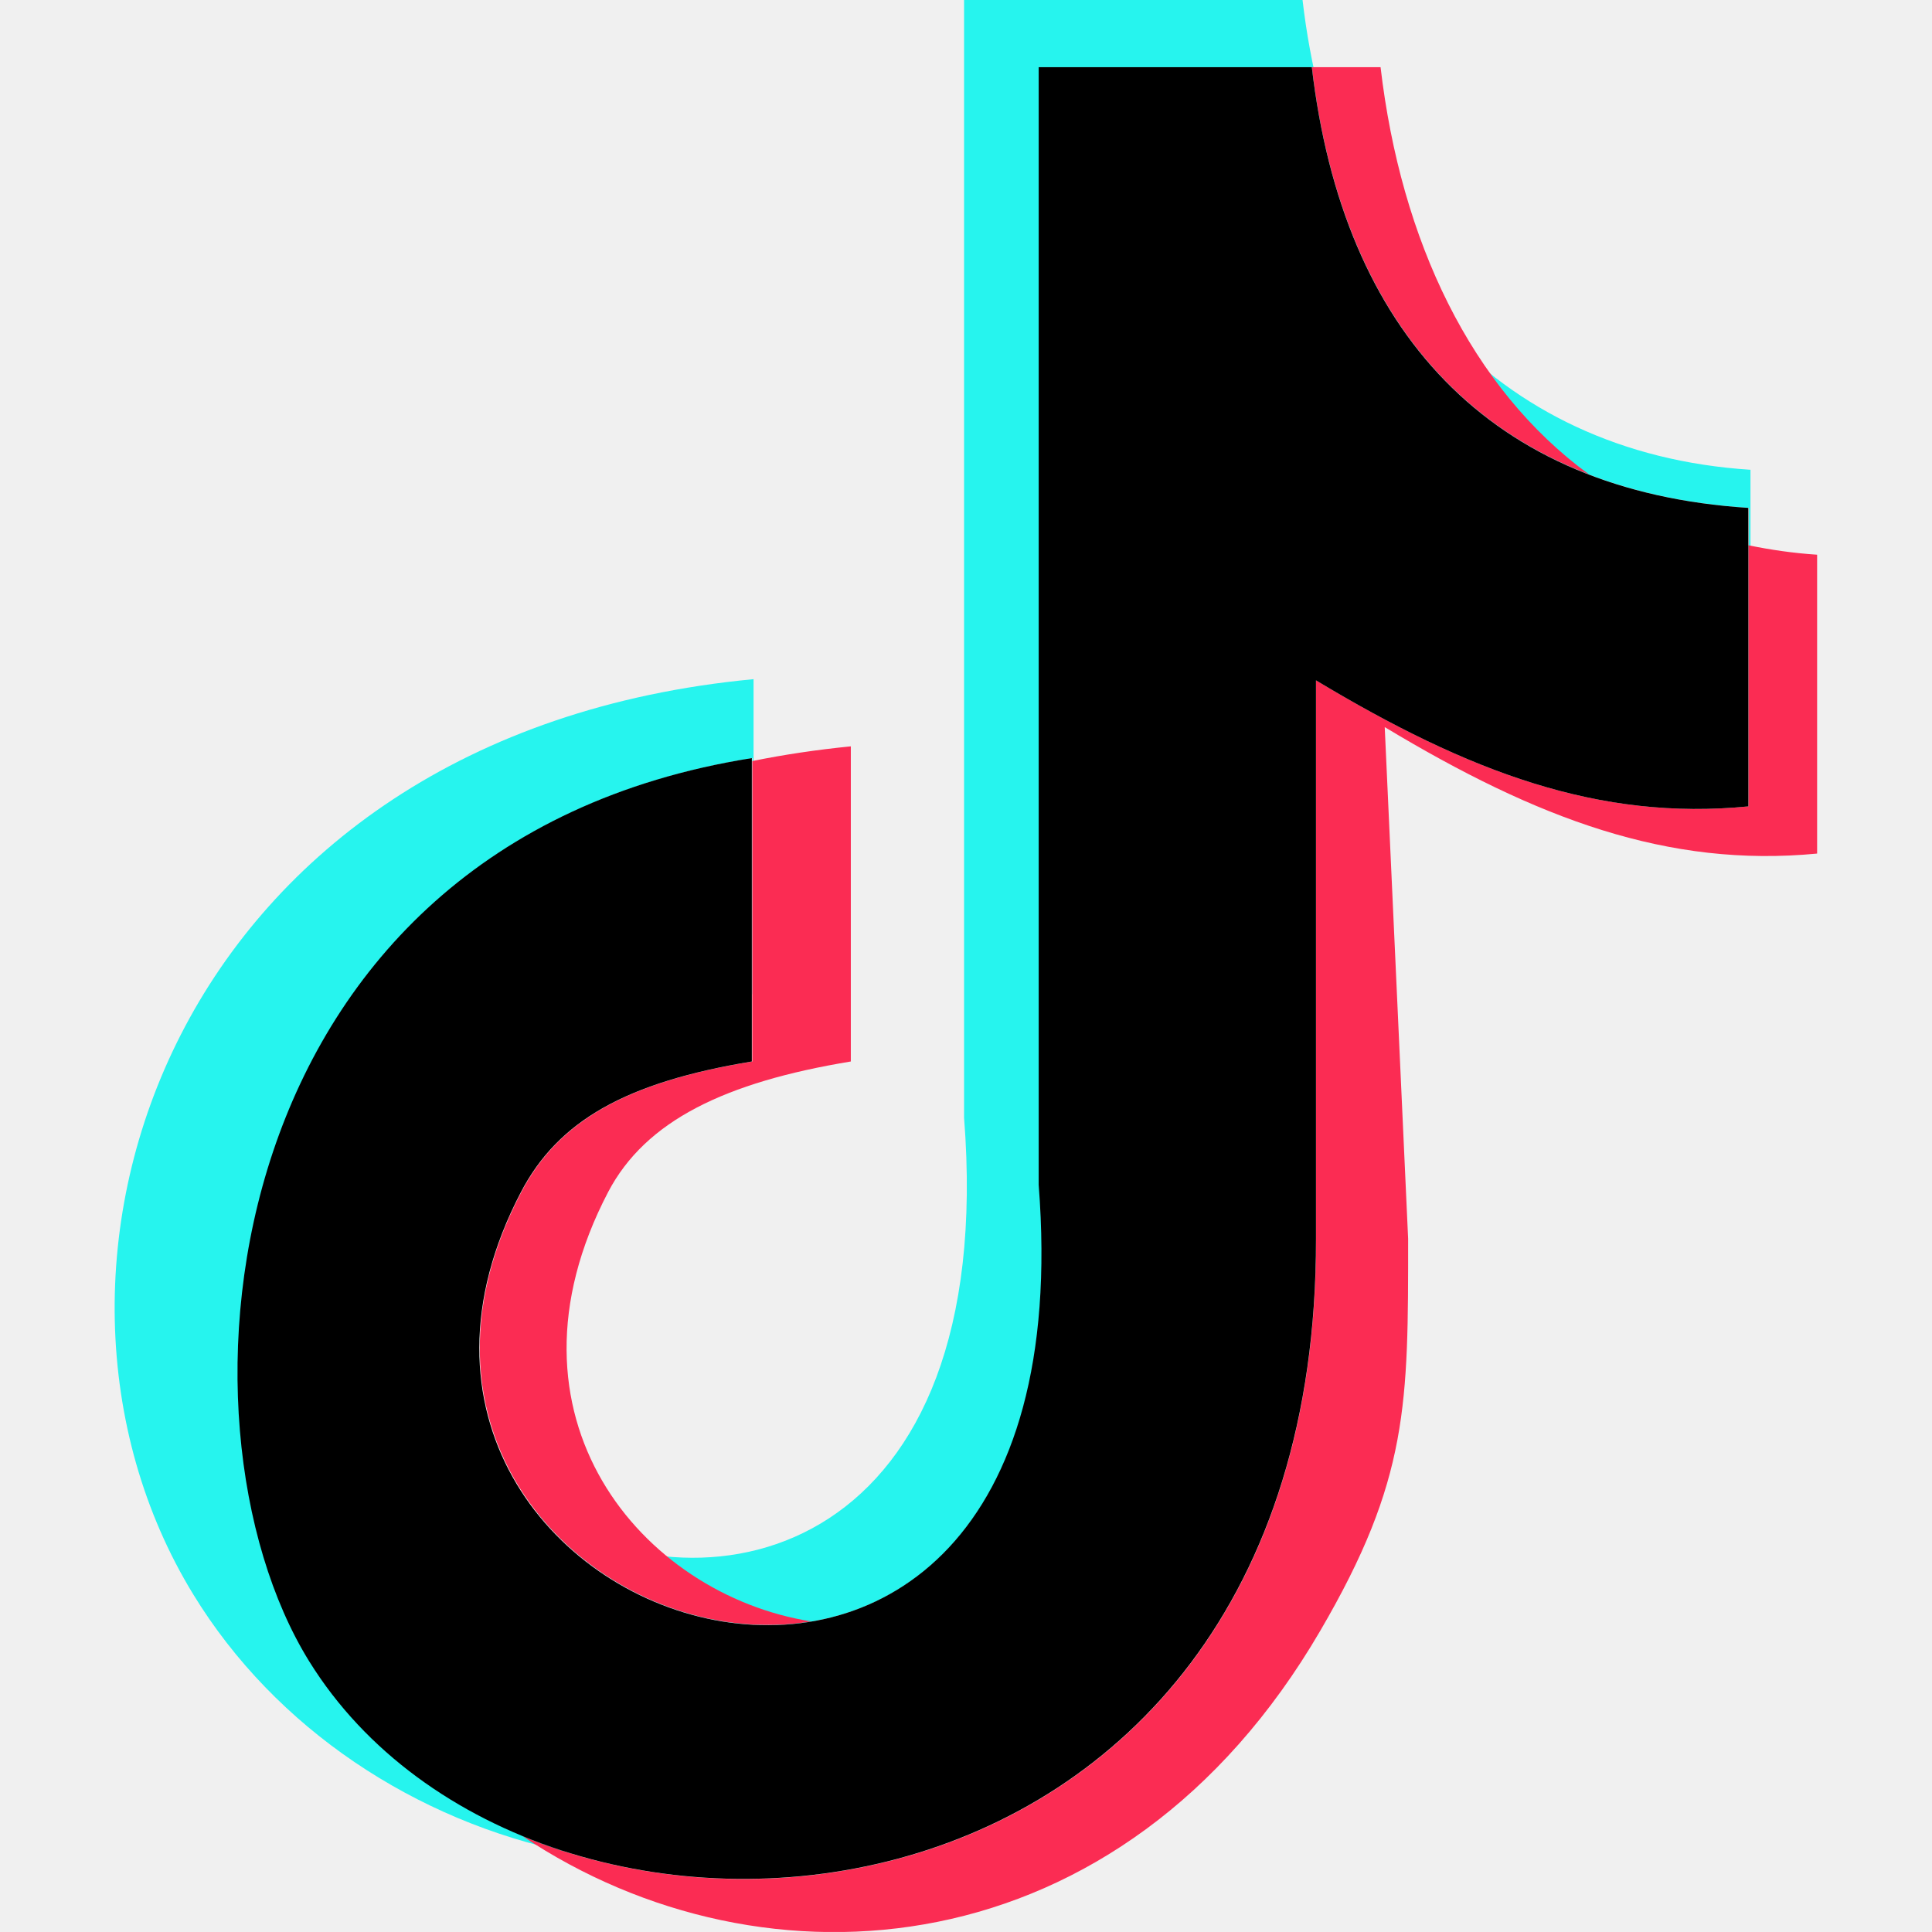
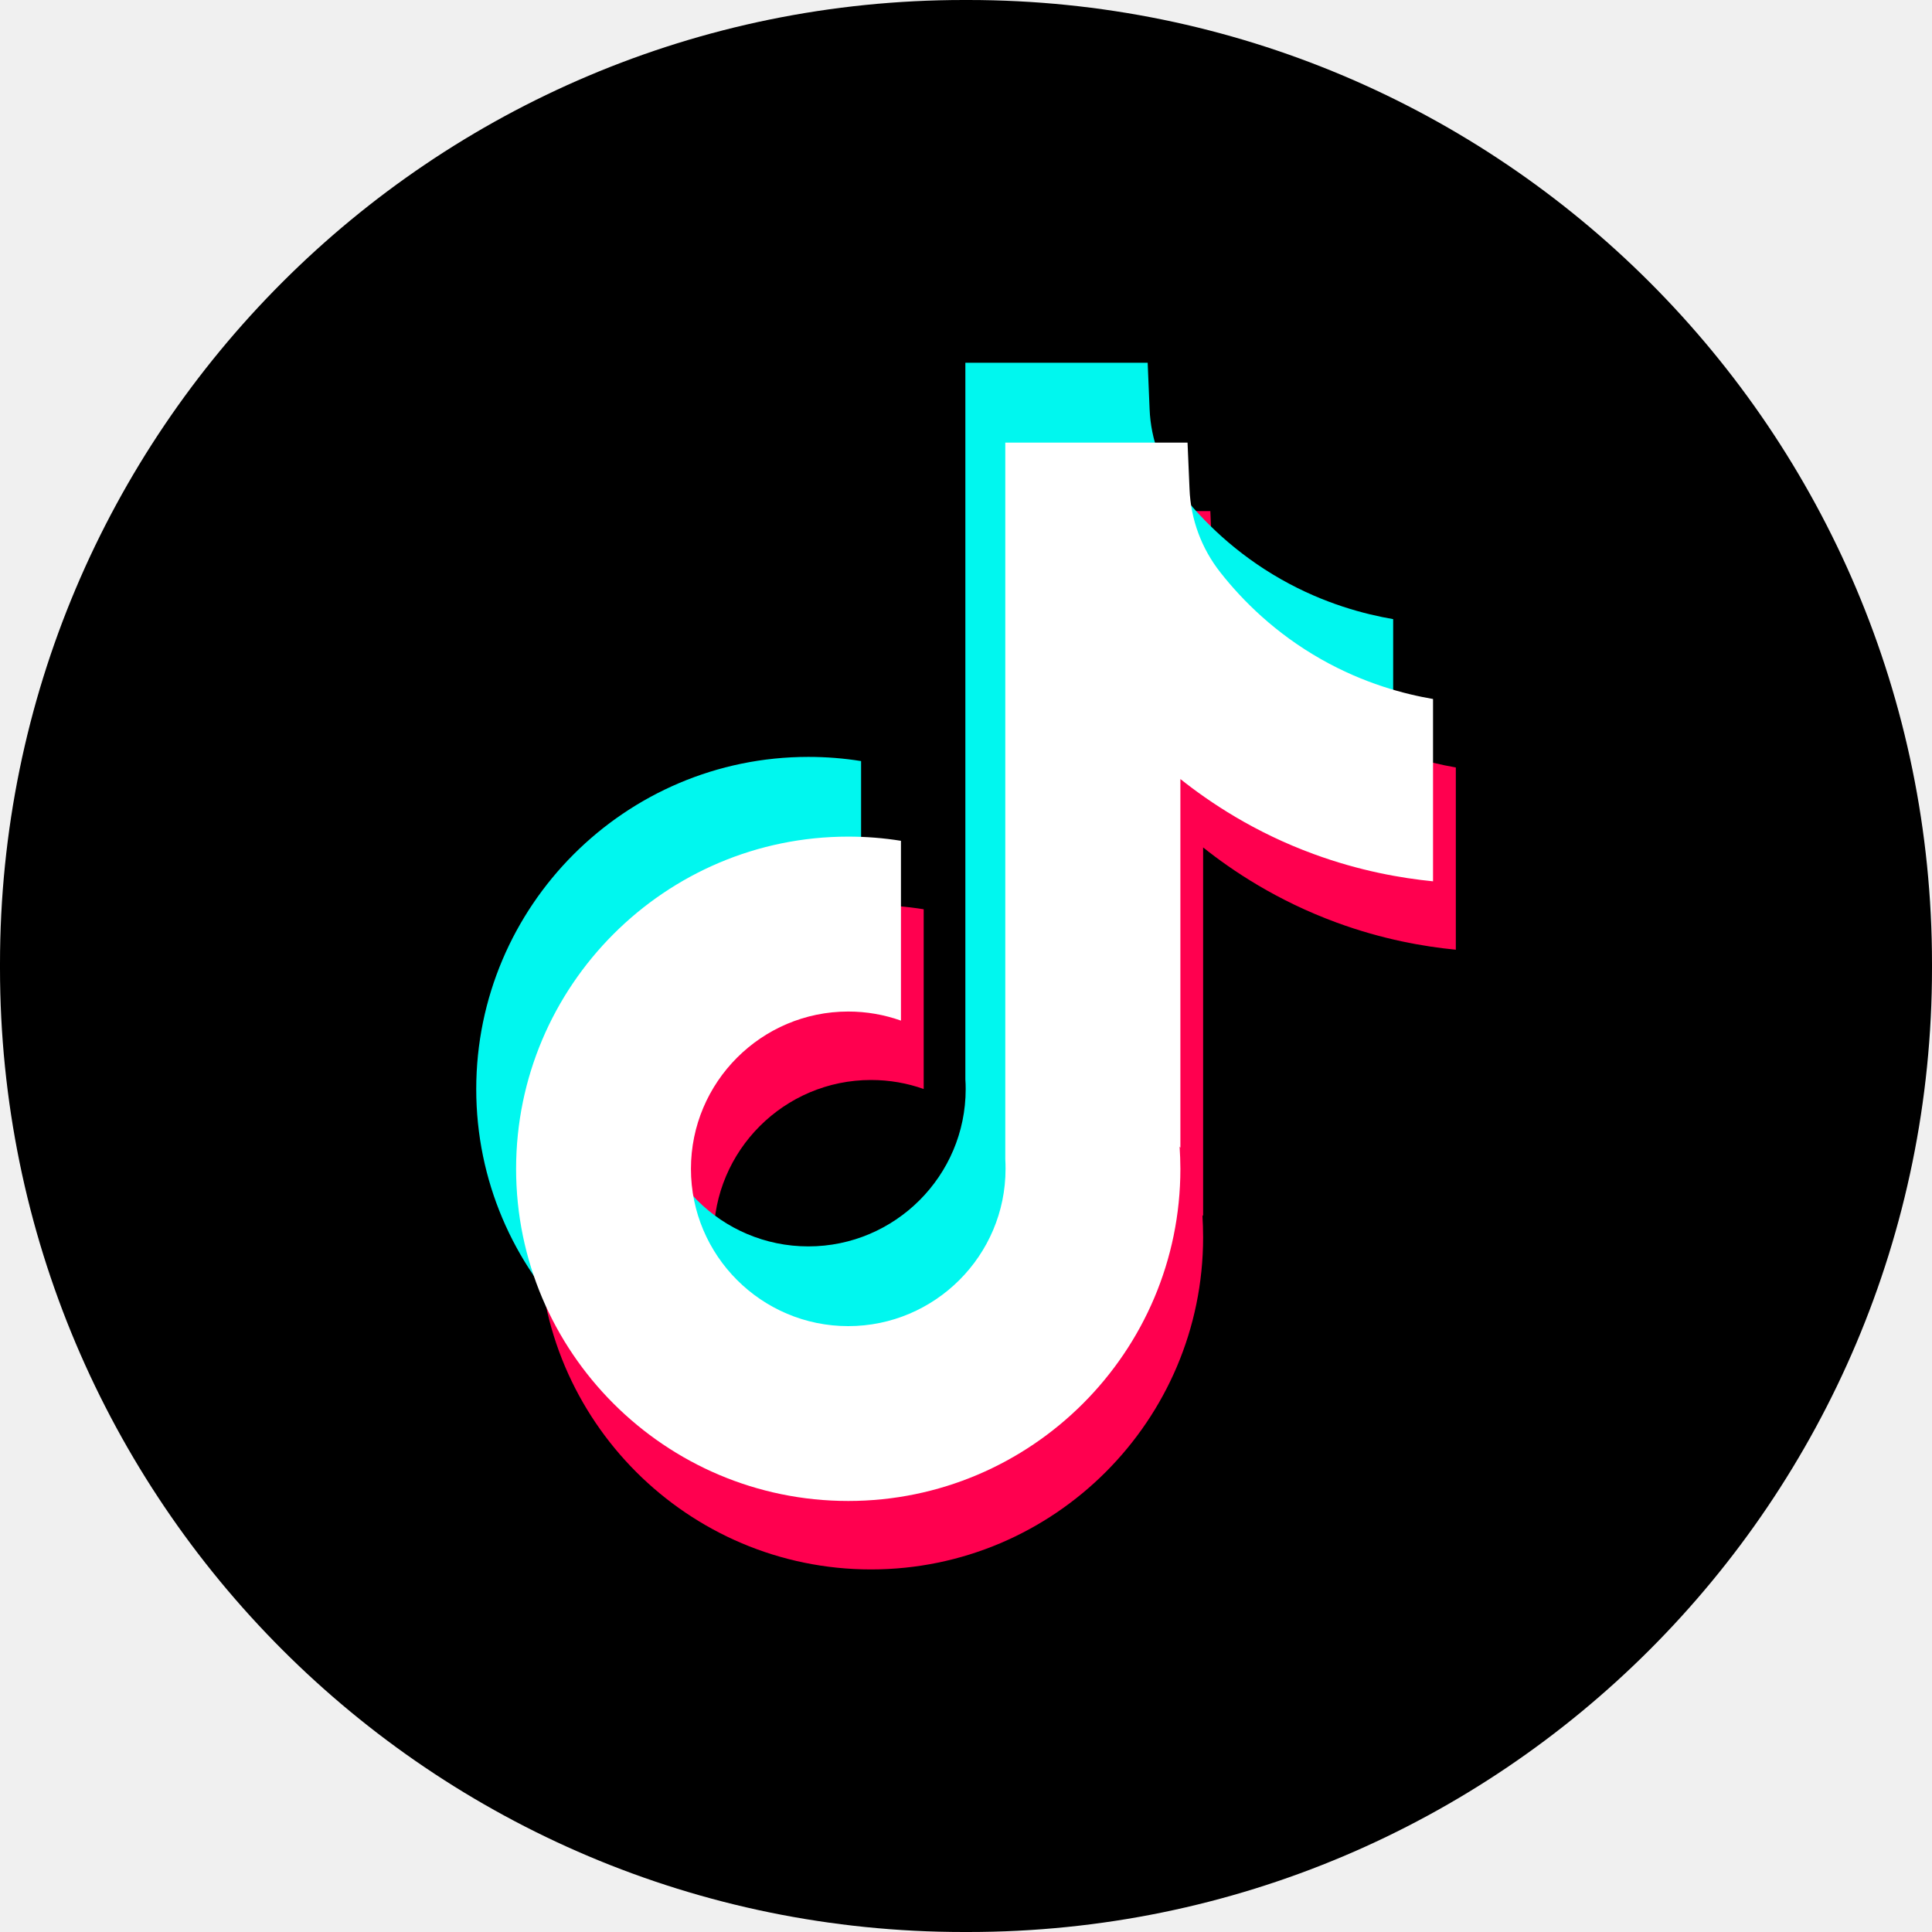
- <svg xmlns="http://www.w3.org/2000/svg" width="26" height="26" viewBox="0 0 26 26" fill="none">
-   <g clip-path="url(#clip0_2300_8498)">
-     <path fill-rule="evenodd" clip-rule="evenodd" d="M17.529 0C17.946 3.575 20.089 6.099 23.557 6.322V9.714H23.537V6.835C20.068 6.612 18.078 4.479 17.656 0.904H13.985V15.945C14.513 22.714 9.242 22.917 7.221 20.348C9.587 21.825 13.431 20.866 12.974 15.041V0H17.529ZM7.668 24.933C5.596 24.507 3.707 23.268 2.6 21.455C-0.092 17.052 2.336 9.877 10.141 9.14V13.381H10.126V10.202C2.889 11.354 2.163 19.124 4.169 22.359C4.941 23.603 6.21 24.481 7.668 24.933Z" fill="#26F4EE" />
-     <path fill-rule="evenodd" clip-rule="evenodd" d="M18.579 0.904C18.853 3.24 19.798 5.225 21.382 6.383C19.234 5.555 17.98 3.656 17.655 0.904H18.579ZM23.53 7.338C23.825 7.399 24.134 7.444 24.454 7.465V11.487C22.444 11.68 20.686 11.019 18.635 9.785L18.95 16.671C18.95 18.89 18.96 19.906 17.767 21.947C15.096 26.528 10.287 26.888 7.032 24.71C11.287 26.467 17.726 24.334 17.711 16.671V9.156C19.762 10.39 21.519 11.05 23.53 10.852V7.338ZM10.124 10.242C10.546 10.156 10.988 10.09 11.45 10.044V14.285C9.759 14.564 8.687 15.082 8.184 16.042C6.605 19.063 8.641 21.46 10.916 21.82C8.271 22.262 5.168 19.576 7.016 16.042C7.519 15.082 8.433 14.564 10.124 14.285V10.242Z" fill="#FB2C53" />
-     <path fill-rule="evenodd" clip-rule="evenodd" d="M17.654 0.904C18.071 4.479 20.066 6.612 23.529 6.835V10.852C21.519 11.05 19.762 10.39 17.71 9.156V16.671C17.725 26.477 7.178 27.223 4.162 22.359C2.156 19.124 2.882 11.354 10.118 10.202V14.285C8.427 14.564 7.513 15.082 7.011 16.042C3.908 21.973 14.729 25.502 13.978 15.945V0.904H17.654Z" fill="black" />
-   </g>
-   <defs>
-     <clipPath id="clip0_2300_8498">
-       <rect width="25.898" height="25.898" fill="white" transform="scale(1.00392)" />
-     </clipPath>
-   </defs>
+ <svg xmlns="http://www.w3.org/2000/svg" width="30" height="30" viewBox="0 0 30 30" fill="none">
+   <path d="M15.034 0H14.966C6.7 0 0 6.7 0 14.966V15.034C0 23.3 6.7 30 14.966 30H15.034C23.3 30 30 23.3 30 15.034V14.966C30 6.7 23.3 0 15.034 0Z" fill="black" />
+   <path d="M22.606 11.915V14.747C22.111 14.699 21.467 14.587 20.756 14.326C19.827 13.985 19.135 13.52 18.682 13.159V18.884L18.671 18.866C18.678 18.98 18.682 19.096 18.682 19.212C18.682 22.055 16.369 24.37 13.525 24.37C10.681 24.37 8.367 22.055 8.367 19.212C8.367 16.369 10.681 14.054 13.525 14.054C13.803 14.054 14.076 14.076 14.343 14.119V16.91C14.087 16.819 13.812 16.77 13.525 16.77C12.178 16.77 11.082 17.865 11.082 19.212C11.082 20.56 12.178 21.655 13.525 21.655C14.871 21.655 15.967 20.559 15.967 19.212C15.967 19.162 15.966 19.111 15.963 19.061V7.936H18.794C18.804 8.175 18.814 8.417 18.824 8.657C18.843 9.128 19.011 9.581 19.304 9.953C19.648 10.389 20.156 10.895 20.868 11.3C21.536 11.678 22.162 11.84 22.606 11.917V11.915Z" fill="#FF004F" />
+   <path d="M21.633 9.614V12.447C21.138 12.398 20.495 12.286 19.783 12.025C18.854 11.685 18.163 11.219 17.709 10.859V16.584L17.698 16.566C17.705 16.679 17.709 16.795 17.709 16.912C17.709 19.755 15.396 22.069 12.552 22.069C9.708 22.069 7.395 19.755 7.395 16.912C7.395 14.069 9.708 11.753 12.552 11.753C12.831 11.753 13.104 11.775 13.371 11.818V14.61C13.114 14.518 12.839 14.469 12.552 14.469C11.206 14.469 10.109 15.564 10.109 16.912C10.109 18.259 11.206 19.354 12.552 19.354C13.898 19.354 14.995 18.258 14.995 16.912C14.995 16.861 14.994 16.811 14.99 16.76V5.633H17.821C17.831 5.872 17.841 6.114 17.851 6.354C17.87 6.826 18.038 7.279 18.332 7.65C18.675 8.086 19.183 8.593 19.896 8.997C20.563 9.375 21.189 9.537 21.633 9.614Z" fill="#00F7EF" />
+   <path d="M22.252 10.852V13.685C21.757 13.636 21.114 13.524 20.402 13.263C19.473 12.923 18.782 12.457 18.329 12.097V17.822L18.317 17.804C18.324 17.917 18.329 18.033 18.329 18.15C18.329 20.993 16.015 23.307 13.171 23.307C10.327 23.307 8.014 20.993 8.014 18.15C8.014 15.307 10.327 12.991 13.171 12.991C13.45 12.991 13.723 13.013 13.99 13.056V15.848C13.733 15.757 13.458 15.707 13.171 15.707C11.825 15.707 10.729 16.802 10.729 18.15C10.729 19.497 11.825 20.592 13.171 20.592C14.518 20.592 15.614 19.496 15.614 18.15C15.614 18.099 15.613 18.049 15.61 17.998V6.873H18.44C18.451 7.113 18.46 7.354 18.471 7.594C18.489 8.066 18.658 8.519 18.951 8.89C19.294 9.326 19.802 9.833 20.515 10.237C21.182 10.615 21.809 10.778 22.252 10.854V10.852Z" fill="white" />
</svg>
